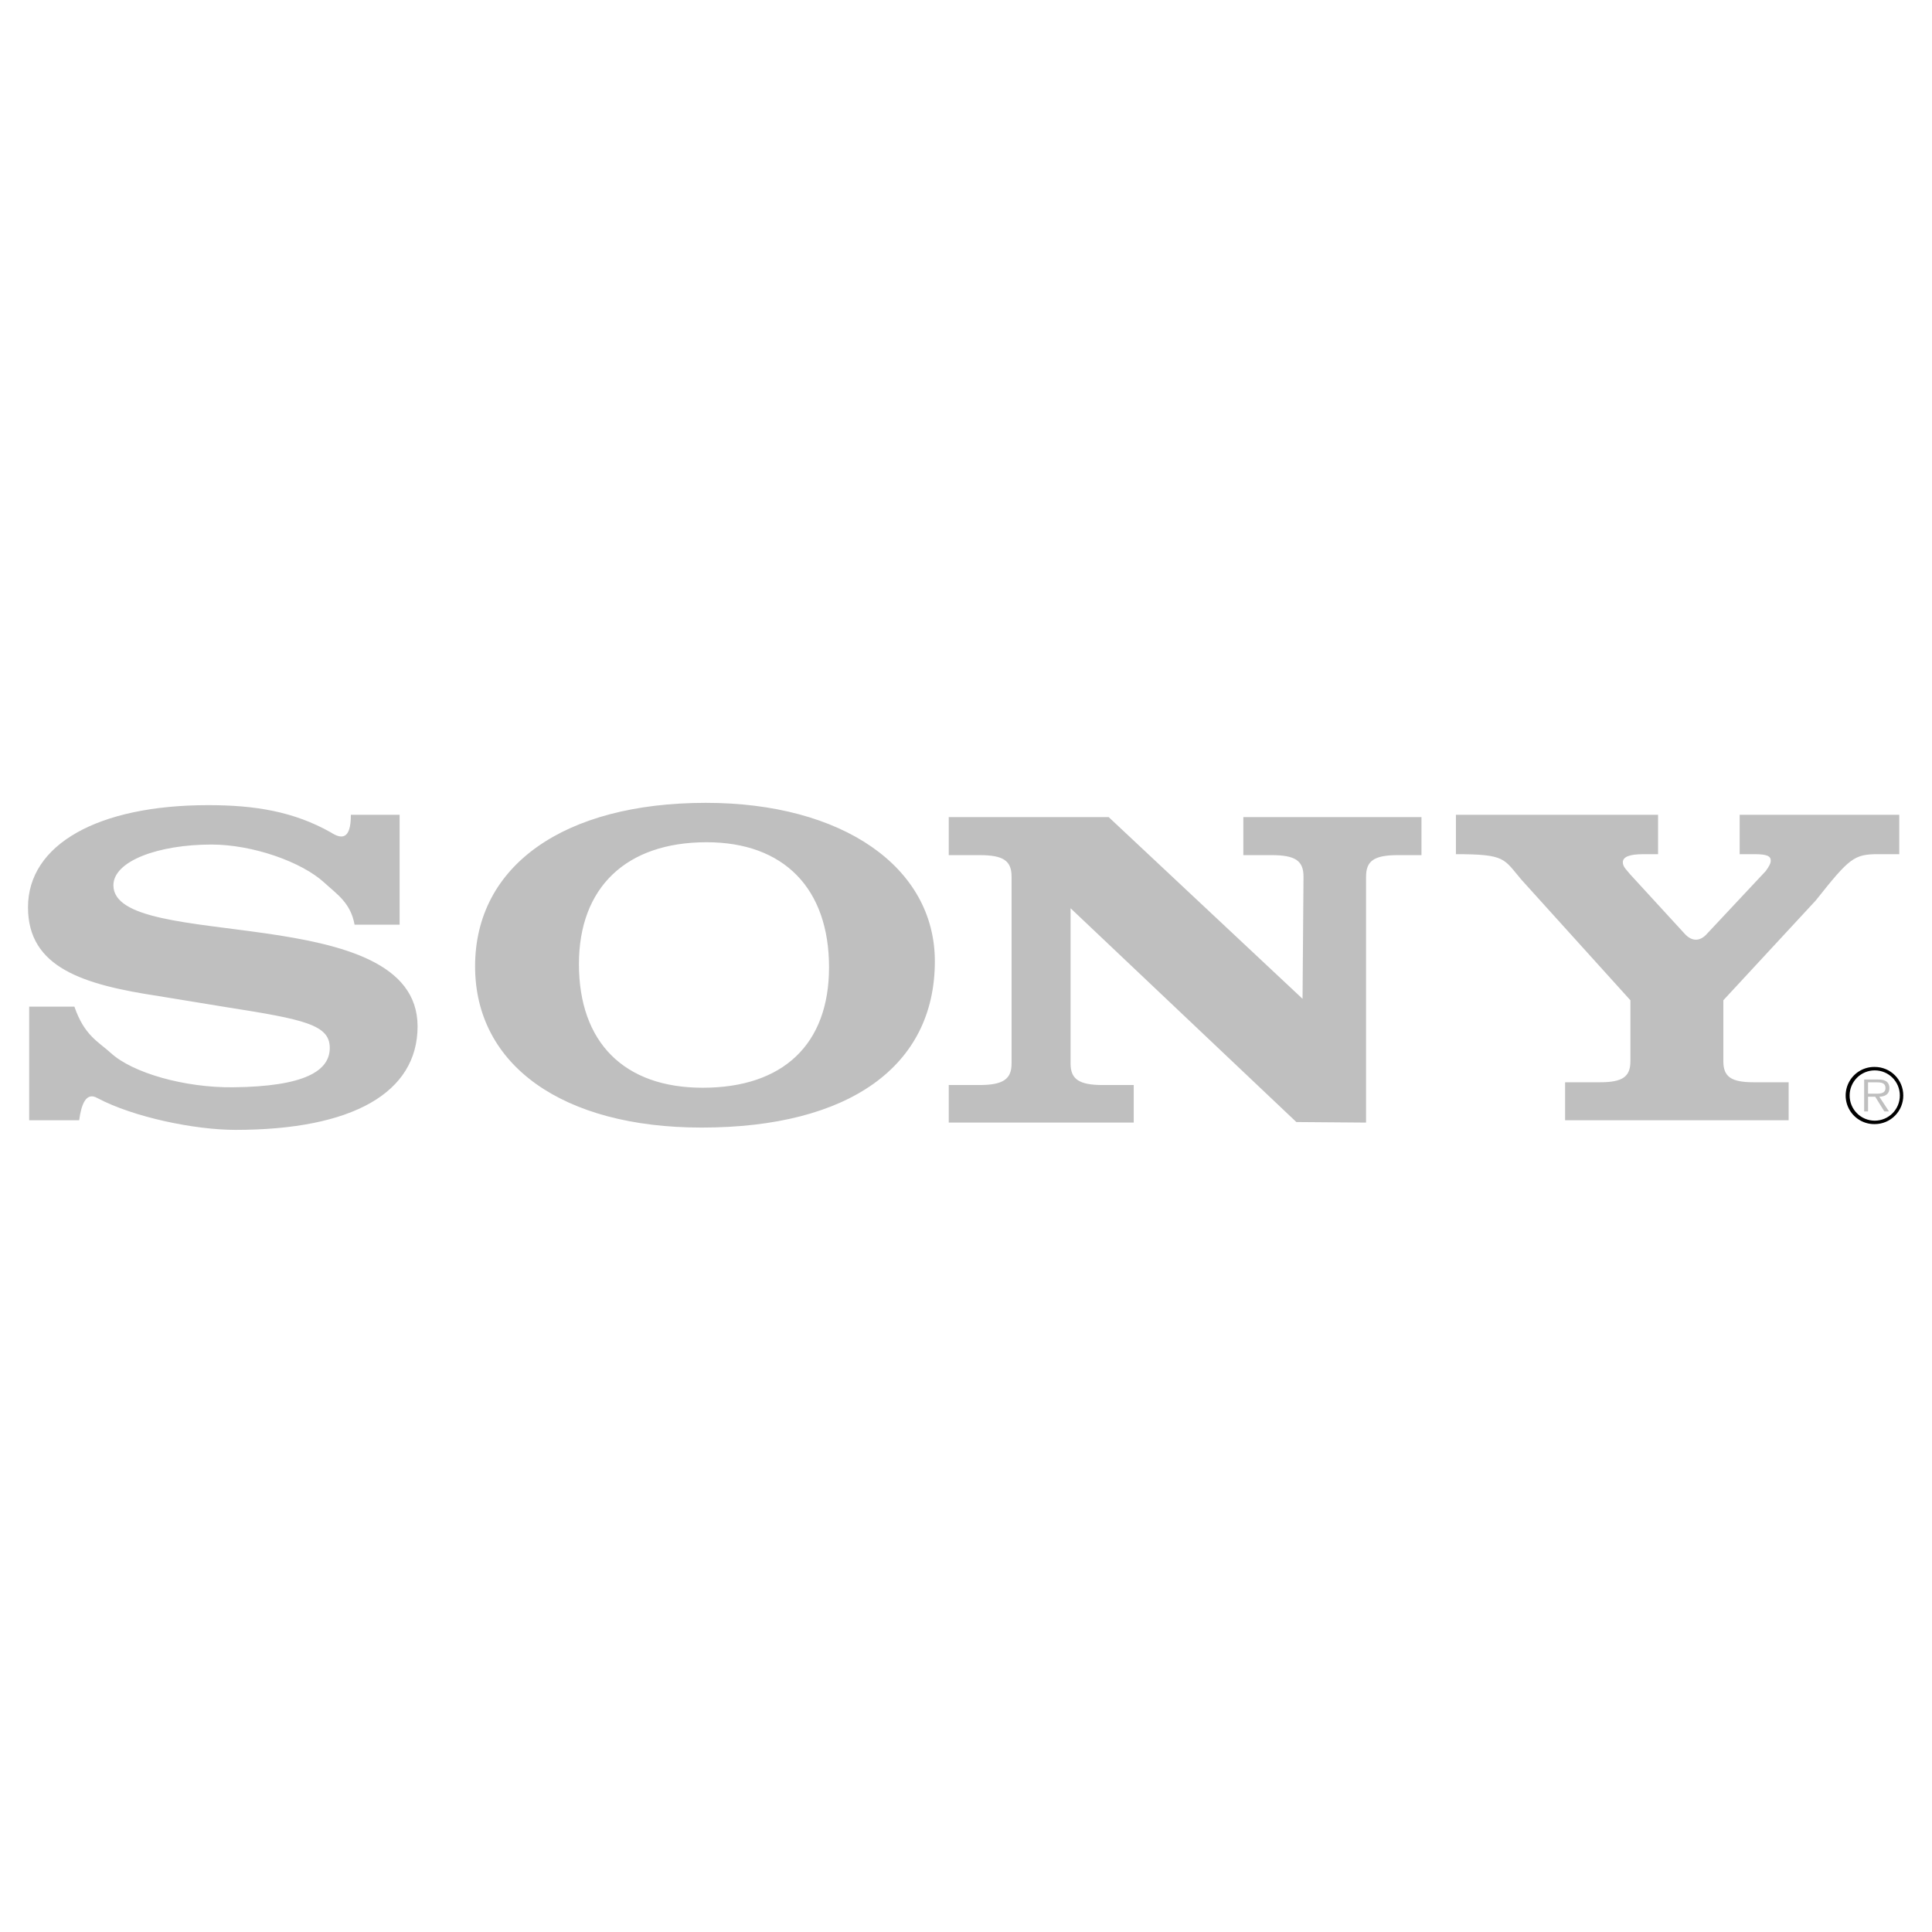
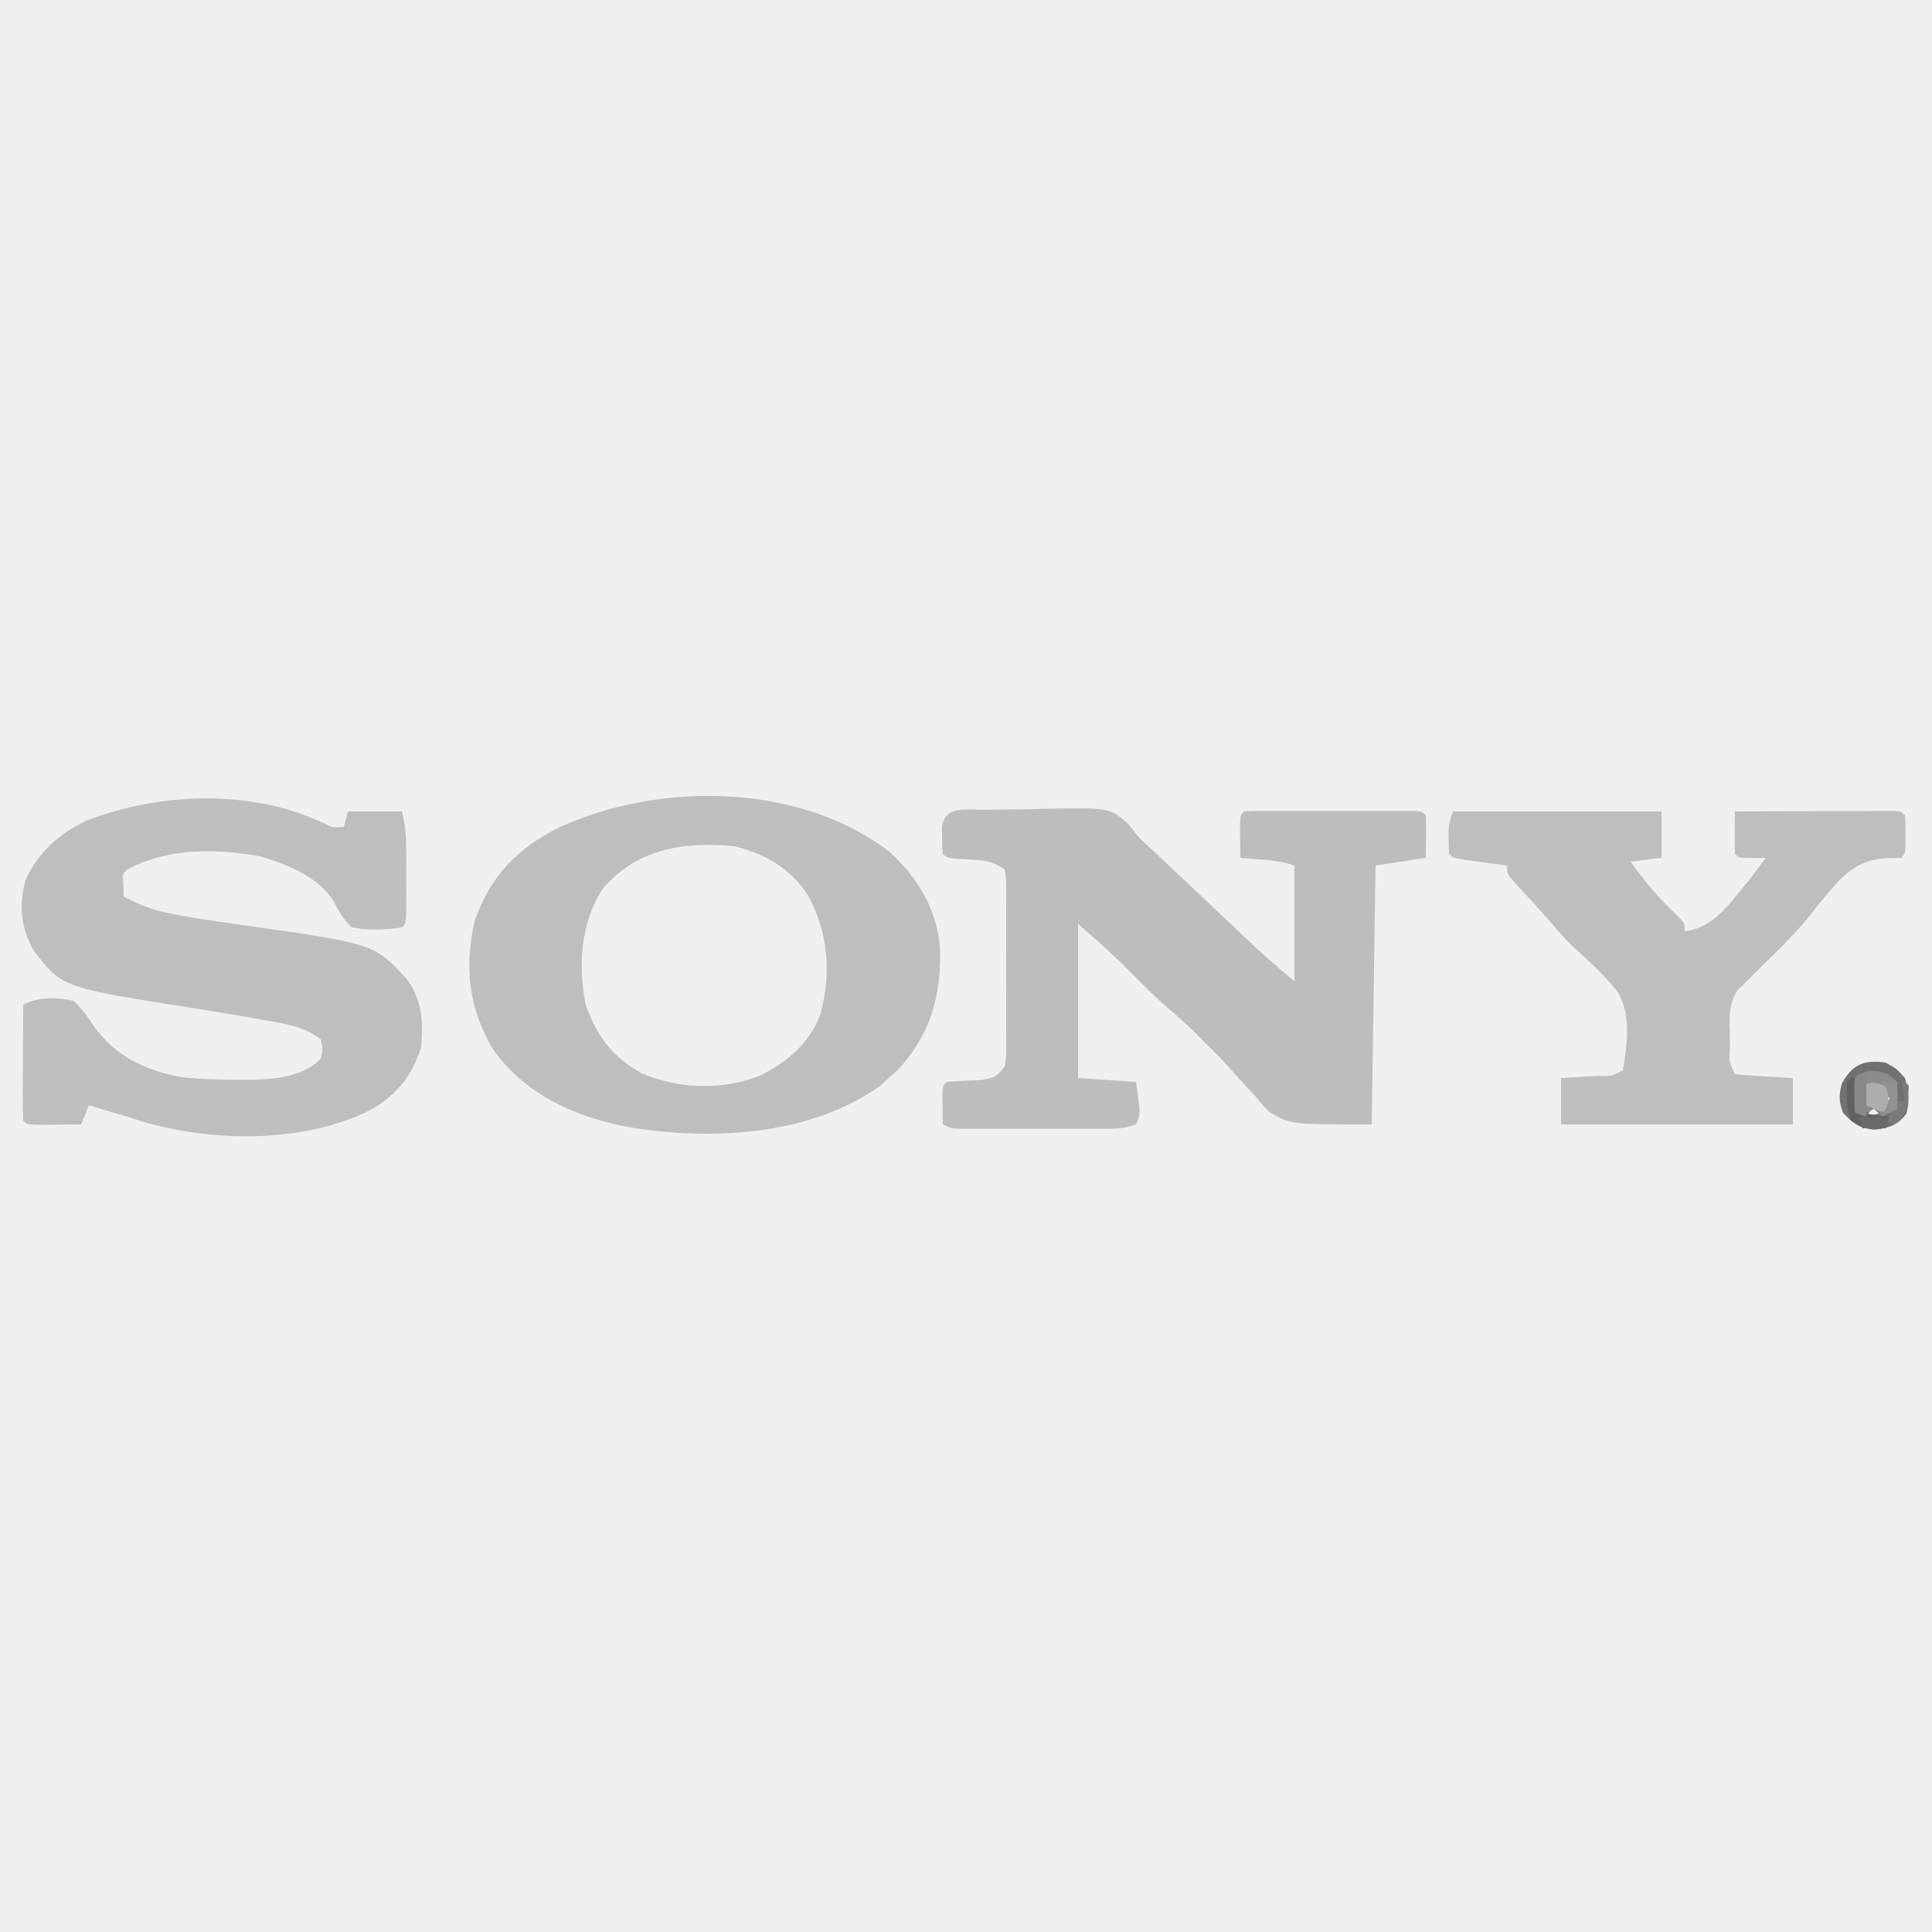
- <svg xmlns="http://www.w3.org/2000/svg" width="2500" height="2500" viewBox="0 0 192.744 192.744">
-   <g fill-rule="evenodd" clip-rule="evenodd">
-     <path fill="#fff" d="M0 0h192.744v192.744H0V0z" />
-     <path d="M187.035 106.442a2.852 2.852 0 1 0 0 5.703 2.847 2.847 0 0 0 2.844-2.858 2.844 2.844 0 0 0-2.844-2.845zm0 5.36a2.505 2.505 0 0 1-2.508-2.515 2.502 2.502 0 0 1 2.508-2.501 2.5 2.5 0 0 1 2.5 2.501 2.503 2.503 0 0 1-2.5 2.515z" />
-     <path fill="#BFBFBF" d="M188.498 108.54c0-.269-.119-.552-.357-.687-.24-.142-.508-.156-.777-.156h-1.389v3.187h.389v-1.47h.717l.91 1.47h.463l-.963-1.47c.568-.016 1.007-.247 1.007-.874zm-1.537.567h-.598v-1.127h.91c.396 0 .83.06.83.553.001.649-.695.574-1.142.574zM170.32 93.132l5.83-6.225c.338-.457.506-.777.506-1.051 0-.457-.393-.64-1.629-.64h-1.471v-3.93h15.922v3.93h-2.092c-2.416 0-2.865.365-6.236 4.615l-9.223 9.96v6.078c0 1.555.785 2.102 3.033 2.102h3.482v3.792h-22.301v-3.792h3.482c2.246 0 3.033-.547 3.033-2.102v-6.078l-10.863-12.017c-1.795-2.101-1.547-2.558-6.545-2.558v-3.93h20.168v3.93h-1.436c-1.461 0-2.08.274-2.08.822 0 .458.449.823.73 1.188l5.496 5.99c.653.679 1.45.767 2.194-.084zM35.003 81.285h4.865v10.966h-4.493c-.398-2.192-1.77-3.045-3.021-4.195-2.257-2.074-7.145-3.801-11.256-3.801-5.306 0-9.784 1.646-9.784 4.066 0 6.718 30.345 1.372 30.345 14.074 0 6.625-6.5 10.326-18.173 10.326-4.041 0-10.156-1.254-13.764-3.17-1.131-.653-1.611.618-1.823 2.211H2.911V100.43h4.512c.995 2.879 2.366 3.472 3.627 4.615 2.188 2.011 7.396 3.474 12.172 3.427 7.201-.071 9.677-1.645 9.677-3.93 0-2.284-2.449-2.833-10.34-4.066l-6.7-1.097c-7.561-1.143-13.066-2.833-13.066-8.864 0-6.26 6.964-10.19 17.975-10.19 4.64 0 8.522.62 12.248 2.726 1.032.671 2 .751 1.987-1.766zM129.947 99.645l.096-12.188c0-1.599-.832-2.147-3.209-2.147h-2.793v-3.792h17.77v3.792h-2.316c-2.379 0-3.211.549-3.211 2.147v24.537l-6.955-.055-22.524-21.329v15.49c0 1.554.832 2.147 3.209 2.147h3.092v3.747H94.651v-3.747h3.058c2.377 0 3.209-.594 3.209-2.147V87.457c0-1.599-.832-2.147-3.209-2.147h-3.058v-3.792h15.956l19.34 18.127zM70.424 80.095c-14.162 0-23.027 6.261-23.027 16.312 0 9.871 8.742 16.084 22.595 16.084 14.714 0 23.273-6.122 23.273-16.586.001-9.412-9.235-15.81-22.841-15.81zm-.322 28.422c-7.839 0-12.345-4.524-12.345-12.338 0-7.63 4.702-12.154 12.737-12.154 7.708 0 12.214 4.616 12.214 12.475 0 7.676-4.572 12.017-12.606 12.017z" />
-   </g>
+ <svg xmlns="http://www.w3.org/2000/svg" version="1.1" width="500" height="500">
+   <path d="M0 0 C0.888 -0.014 1.776 -0.028 2.692 -0.042 C4.576 -0.065 6.461 -0.082 8.346 -0.094 C11.211 -0.121 14.073 -0.196 16.938 -0.271 C32.305 -0.496 32.305 -0.496 36.957 3.543 C38.045 4.814 39.1 6.114 40.117 7.441 C41.326 8.596 42.554 9.73 43.801 10.844 C45.053 12.021 46.305 13.199 47.555 14.379 C48.231 15.015 48.908 15.651 49.605 16.306 C53.305 19.786 56.997 23.273 60.688 26.762 C61.814 27.825 61.814 27.825 62.963 28.91 C64.4 30.267 65.835 31.626 67.269 32.986 C67.932 33.612 68.595 34.238 69.277 34.883 C70.138 35.698 70.138 35.698 71.016 36.53 C73.989 39.235 77.065 41.825 80.117 44.441 C80.117 34.541 80.117 24.641 80.117 14.441 C77.109 13.439 74.579 13.138 71.43 12.879 C70.436 12.795 69.442 12.711 68.418 12.625 C67.659 12.564 66.899 12.504 66.117 12.441 C66.09 10.629 66.071 8.816 66.055 7.004 C66.043 5.995 66.031 4.985 66.02 3.945 C66.117 1.441 66.117 1.441 67.117 0.441 C68.555 0.343 69.997 0.313 71.438 0.312 C72.355 0.309 73.273 0.306 74.218 0.302 C75.715 0.305 75.715 0.305 77.242 0.309 C78.259 0.308 79.277 0.307 80.325 0.306 C82.48 0.305 84.636 0.307 86.791 0.311 C90.103 0.316 93.415 0.311 96.727 0.305 C98.815 0.305 100.904 0.307 102.992 0.309 C103.99 0.307 104.988 0.305 106.016 0.302 C106.934 0.306 107.851 0.309 108.797 0.312 C109.609 0.313 110.421 0.314 111.257 0.314 C113.117 0.441 113.117 0.441 114.117 1.441 C114.26 5.111 114.159 8.769 114.117 12.441 C109.827 13.101 105.537 13.761 101.117 14.441 C100.787 36.551 100.457 58.661 100.117 81.441 C79.117 81.441 79.117 81.441 73.699 78.293 C71.734 76.26 71.734 76.26 69.93 74.066 C69.246 73.336 68.562 72.605 67.858 71.852 C66.511 70.407 65.186 68.942 63.886 67.455 C61.554 64.801 59.077 62.351 56.555 59.879 C55.789 59.103 55.023 58.327 54.234 57.527 C51.674 55.005 48.977 52.685 46.246 50.352 C43.602 47.98 41.111 45.469 38.617 42.941 C34.281 38.557 29.813 34.434 25.117 30.441 C24.787 30.111 24.457 29.781 24.117 29.441 C24.117 42.641 24.117 55.841 24.117 69.441 C29.067 69.771 34.017 70.101 39.117 70.441 C40.317 78.841 40.317 78.841 39.117 81.441 C36.303 82.379 34.589 82.568 31.677 82.571 C30.336 82.576 30.336 82.576 28.968 82.58 C28.005 82.578 27.043 82.576 26.051 82.574 C25.061 82.575 24.071 82.576 23.051 82.577 C20.959 82.578 18.867 82.576 16.775 82.572 C13.564 82.566 10.353 82.572 7.143 82.578 C5.112 82.577 3.081 82.576 1.051 82.574 C0.086 82.576 -0.878 82.578 -1.872 82.58 C-2.763 82.577 -3.654 82.574 -4.573 82.571 C-5.358 82.57 -6.144 82.569 -6.954 82.568 C-8.883 82.441 -8.883 82.441 -10.883 81.441 C-10.91 79.796 -10.929 78.15 -10.945 76.504 C-10.957 75.587 -10.969 74.671 -10.98 73.727 C-10.883 71.441 -10.883 71.441 -9.883 70.441 C-6.846 70.197 -3.809 70.057 -0.766 69.918 C2.469 69.383 3.187 69.001 5.117 66.441 C5.571 64.099 5.571 64.099 5.505 61.451 C5.515 60.437 5.524 59.422 5.534 58.377 C5.528 57.283 5.522 56.189 5.516 55.062 C5.518 53.939 5.521 52.816 5.524 51.659 C5.526 49.285 5.521 46.91 5.508 44.535 C5.492 40.89 5.508 37.245 5.527 33.6 C5.525 31.296 5.522 28.992 5.516 26.688 C5.522 25.592 5.528 24.496 5.534 23.367 C5.525 22.356 5.515 21.344 5.505 20.302 C5.503 19.41 5.501 18.517 5.498 17.598 C5.372 16.886 5.247 16.175 5.117 15.441 C1.71 13.17 0.015 13.107 -4.008 12.879 C-9.785 12.539 -9.785 12.539 -10.883 11.441 C-11.051 9.445 -11.051 9.445 -11.07 7.004 C-11.084 6.201 -11.099 5.398 -11.113 4.57 C-10.483 -1.25 -4.506 0.061 0 0 Z " fill="#BDBDBD" transform="translate(254.8828,209.5586)" />
+   <path d="M0 0 C2.417 1.22 2.417 1.22 5.391 1.023 C5.721 -0.297 6.051 -1.617 6.391 -2.977 C11.011 -2.977 15.631 -2.977 20.391 -2.977 C21.281 0.584 21.519 3.223 21.523 6.848 C21.525 7.958 21.526 9.069 21.527 10.213 C21.523 11.367 21.52 12.522 21.516 13.711 C21.519 14.877 21.523 16.043 21.527 17.244 C21.526 18.351 21.525 19.457 21.523 20.598 C21.522 21.614 21.521 22.631 21.52 23.678 C21.391 26.023 21.391 26.023 20.391 27.023 C15.947 27.697 11.817 27.86 7.391 27.023 C5.267 24.992 4.194 22.998 2.82 20.41 C-1.019 14.001 -9.083 10.82 -15.969 8.719 C-27.36 6.543 -40.2 6.401 -50.609 12.023 C-51.966 13.149 -51.966 13.149 -51.672 16.086 C-51.651 17.055 -51.631 18.025 -51.609 19.023 C-47.554 21.212 -43.943 22.591 -39.422 23.461 C-38.804 23.581 -38.186 23.701 -37.549 23.824 C-31.93 24.872 -26.276 25.656 -20.618 26.455 C13.35 31.269 13.35 31.269 21.855 40.637 C25.706 46.158 25.935 51.526 25.391 58.023 C22.986 65.616 19.17 70.206 12.453 74.211 C-5.091 83.018 -28.789 82.674 -47.332 77.113 C-48.414 76.754 -49.495 76.394 -50.609 76.023 C-52.609 75.437 -54.608 74.853 -56.609 74.273 C-57.944 73.861 -59.278 73.446 -60.609 73.023 C-61.269 74.673 -61.929 76.323 -62.609 78.023 C-64.922 78.05 -67.234 78.07 -69.547 78.086 C-70.835 78.098 -72.122 78.109 -73.449 78.121 C-76.609 78.023 -76.609 78.023 -77.609 77.023 C-77.697 74.805 -77.716 72.584 -77.707 70.363 C-77.706 69.699 -77.704 69.034 -77.703 68.35 C-77.697 66.22 -77.685 64.091 -77.672 61.961 C-77.667 60.52 -77.662 59.079 -77.658 57.639 C-77.647 54.1 -77.63 50.562 -77.609 47.023 C-73.53 44.984 -69 45.077 -64.609 46.023 C-62.397 48.007 -60.973 50.103 -59.324 52.57 C-53.961 60.242 -45.958 64.095 -36.888 65.73 C-32.203 66.333 -27.516 66.422 -22.797 66.461 C-21.347 66.476 -21.347 66.476 -19.869 66.492 C-13.156 66.409 -5.591 66.005 -0.609 61.023 C-0.026 58.566 -0.026 58.566 -0.609 56.023 C-4.904 52.626 -9.673 51.996 -14.922 51.086 C-15.835 50.918 -16.749 50.751 -17.69 50.578 C-22.705 49.669 -27.73 48.839 -32.766 48.055 C-67.645 42.598 -67.645 42.598 -74.922 32.961 C-78.193 27.267 -78.739 21.231 -77.031 14.871 C-73.95 7.798 -68.289 2.813 -61.438 -0.52 C-42.286 -7.907 -18.766 -8.87 0 0 Z " fill="#BEBEBE" transform="translate(83.60938,212.9766)" />
+   <path d="M0 0 C7.4 6.708 12.284 14.907 13.117 24.898 C13.452 37.288 10.738 47.086 2.34 56.324 C1.515 57.067 0.69 57.809 -0.16 58.574 C-1.243 59.564 -1.243 59.564 -2.348 60.574 C-20.304 73.343 -45.25 74.761 -66.41 71.449 C-80.598 68.96 -94.073 63.184 -102.598 51.074 C-108.854 40.582 -110.048 29.8 -107.316 17.898 C-103.287 6.313 -96.093 -1.106 -85.16 -6.426 C-59.287 -18.142 -23.246 -17.844 0 0 Z M-74.16 9.574 C-79.977 18.468 -80.584 29.538 -78.535 39.824 C-75.583 47.877 -71.553 53.304 -63.93 57.418 C-54.313 61.433 -43.193 61.811 -33.473 57.949 C-26.334 54.38 -20.739 49.657 -17.844 42.09 C-14.974 31.53 -15.775 20.96 -21.031 11.32 C-25.591 4.268 -32.181 0.507 -40.16 -1.426 C-53.318 -2.661 -65.22 -0.842 -74.16 9.574 Z " fill="#BEBEBE" transform="translate(230.1602,220.4258)" />
+   <path d="M0 0 C17.82 0 35.64 0 54 0 C54 3.96 54 7.92 54 12 C51.36 12.33 48.72 12.66 46 13 C49.725 18.306 53.735 22.893 58.461 27.336 C60 29 60 29 60 31 C67.431 30.166 71.627 23.885 76.137 18.402 C77.788 16.289 79.411 14.161 81 12 C79.866 12.021 78.731 12.041 77.562 12.062 C74 12 74 12 73 11 C72.928 9.147 72.916 7.292 72.938 5.438 C72.947 4.426 72.956 3.414 72.965 2.371 C72.976 1.589 72.988 0.806 73 0 C79.106 -0.025 85.211 -0.043 91.317 -0.055 C93.395 -0.06 95.474 -0.067 97.553 -0.075 C100.534 -0.088 103.515 -0.093 106.496 -0.098 C107.899 -0.105 107.899 -0.105 109.331 -0.113 C110.191 -0.113 111.052 -0.113 111.939 -0.114 C113.082 -0.117 113.082 -0.117 114.247 -0.12 C116 0 116 0 117 1 C117.098 2.664 117.13 4.333 117.125 6 C117.129 7.361 117.129 7.361 117.133 8.75 C117 11 117 11 116 12 C114.48 12.053 112.959 12.092 111.438 12.125 C104.049 12.839 100.535 16.95 95.961 22.453 C94.491 24.281 93.028 26.115 91.57 27.953 C88.118 32.046 84.357 35.769 80.517 39.497 C78.994 40.981 77.496 42.488 76 44 C75.219 44.761 74.438 45.521 73.633 46.305 C71.241 50.253 71.526 53.729 71.688 58.25 C71.697 59.078 71.707 59.905 71.717 60.758 C71.427 64.696 71.427 64.696 73 68 C75.526 68.237 78.031 68.422 80.562 68.562 C81.273 68.606 81.984 68.649 82.717 68.693 C84.478 68.8 86.239 68.9 88 69 C88 72.96 88 76.92 88 81 C68.2 81 48.4 81 28 81 C28 77.04 28 73.08 28 69 C29.071 68.939 30.142 68.879 31.246 68.816 C32.643 68.732 34.04 68.647 35.438 68.562 C36.145 68.523 36.852 68.484 37.58 68.443 C41.087 68.524 41.087 68.524 44 67 C45.112 60.385 46.226 52.854 42.734 46.809 C39.463 42.624 35.617 39.051 31.666 35.517 C29.673 33.702 27.918 31.752 26.188 29.688 C22.799 25.734 19.263 21.92 15.723 18.102 C14 16 14 16 14 14 C13.001 13.867 12.002 13.734 10.973 13.598 C9.682 13.421 8.392 13.244 7.062 13.062 C5.131 12.801 5.131 12.801 3.16 12.535 C0 12 0 12 -1 11 C-1.235 3.706 -1.235 3.706 0 0 Z " fill="#BEBEBE" transform="translate(376,210)" />
+   <path d="M0 0 C2.812 1.562 2.812 1.562 5 4 C5.93 7.472 6.343 9.847 5.312 13.312 C2.96 16.337 0.808 16.897 -2.938 17.375 C-6.808 16.901 -8.336 15.816 -11 13 C-12.154 10 -12.126 8.48 -11.312 5.375 C-8.593 0.454 -5.547 -0.792 0 0 Z M-8 7 C-7 11 -7 11 -7 11 Z M0 9 C0.66 9.66 1.32 10.32 2 11 C2 10.34 2 9.68 2 9 C1.34 9 0.68 9 0 9 Z M-3 11 C-3.99 12.485 -3.99 12.485 -5 14 C-3.68 13.67 -2.36 13.34 -1 13 C-1.66 12.34 -2.32 11.68 -3 11 Z " fill="#717171" transform="translate(488,275)" />
+   <path d="M0 0 C2.938 0.75 2.938 0.75 4.938 2.75 C5.062 6.375 5.062 6.375 4.938 9.75 C2.958 10.74 2.958 10.74 0.938 11.75 C0.278 11.09 -0.383 10.43 -1.062 9.75 C-3.042 10.74 -3.042 10.74 -5.062 11.75 C-6.243 8.207 -6.333 5.466 -6.062 1.75 C-3.062 -0.25 -3.062 -0.25 0 0 Z M1.938 6.75 C2.598 7.41 3.257 8.07 3.938 8.75 C3.938 8.09 3.938 7.43 3.938 6.75 C3.277 6.75 2.618 6.75 1.938 6.75 Z " fill="#8B8B8B" transform="translate(486.0625,277.25)" />
+   <path d="M0 0 C0.33 0 0.66 0 1 0 C1.33 2.97 1.66 5.94 2 9 C4.64 9.33 7.28 9.66 10 10 C9.67 10.99 9.34 11.98 9 13 C3.375 13.25 3.375 13.25 0 11 C-1.165 7.506 -1.136 4.663 -1 1 C-0.67 0.67 -0.34 0.34 0 0 Z " fill="#616161" transform="translate(479,279)" />
+   <path d="M0 0 C0.934 3.01 1.044 3.867 0 7 C-2.438 6.312 -2.438 6.312 -5 5 C-5.812 2.375 -5.812 2.375 -6 0 C-3.509 -1.245 -2.589 -0.777 0 0 Z " fill="#ADADAD" transform="translate(488,281)" />
+   <path d="M0 0 C0.66 0.66 1.32 1.32 2 2 C1.663 8.178 1.663 8.178 -0.562 10.938 C-1.037 11.288 -1.511 11.639 -2 12 C-2.66 11.67 -3.32 11.34 -4 11 C-2.625 8.5 -2.625 8.5 -1 6 C-0.34 6 0.32 6 1 6 C0.67 4.02 0.34 2.04 0 0 Z " fill="#7B7B7B" transform="translate(492,279)" />
+   <path d="M0 0 C0.66 0.33 1.32 0.66 2 1 C2 4.333 2 7.667 2 11 C1.01 10.67 0.02 10.34 -1 10 C-1.027 8.521 -1.046 7.042 -1.062 5.562 C-1.074 4.739 -1.086 3.915 -1.098 3.066 C-1 1 -1 1 0 0 Z " fill="#888888" transform="translate(481,278)" />
+   <path d="M0 0 C2.64 0 5.28 0 8 0 C7.67 0.99 7.34 1.98 7 3 C5.02 3 3.04 3 1 3 C0.67 2.01 0.34 1.02 0 0 Z " fill="#696969" transform="translate(481,289)" />
+   <path d="M0 0 C1.32 0 2.64 0 4 0 C4 2.31 4 4.62 4 7 C2.02 7.99 2.02 7.99 0 9 C0.557 7.886 0.557 7.886 1.125 6.75 C2.295 4.057 2.295 4.057 1.125 1.688 C0.754 1.131 0.383 0.574 0 0 Z " fill="#919191" transform="translate(487,280)" />
</svg>
